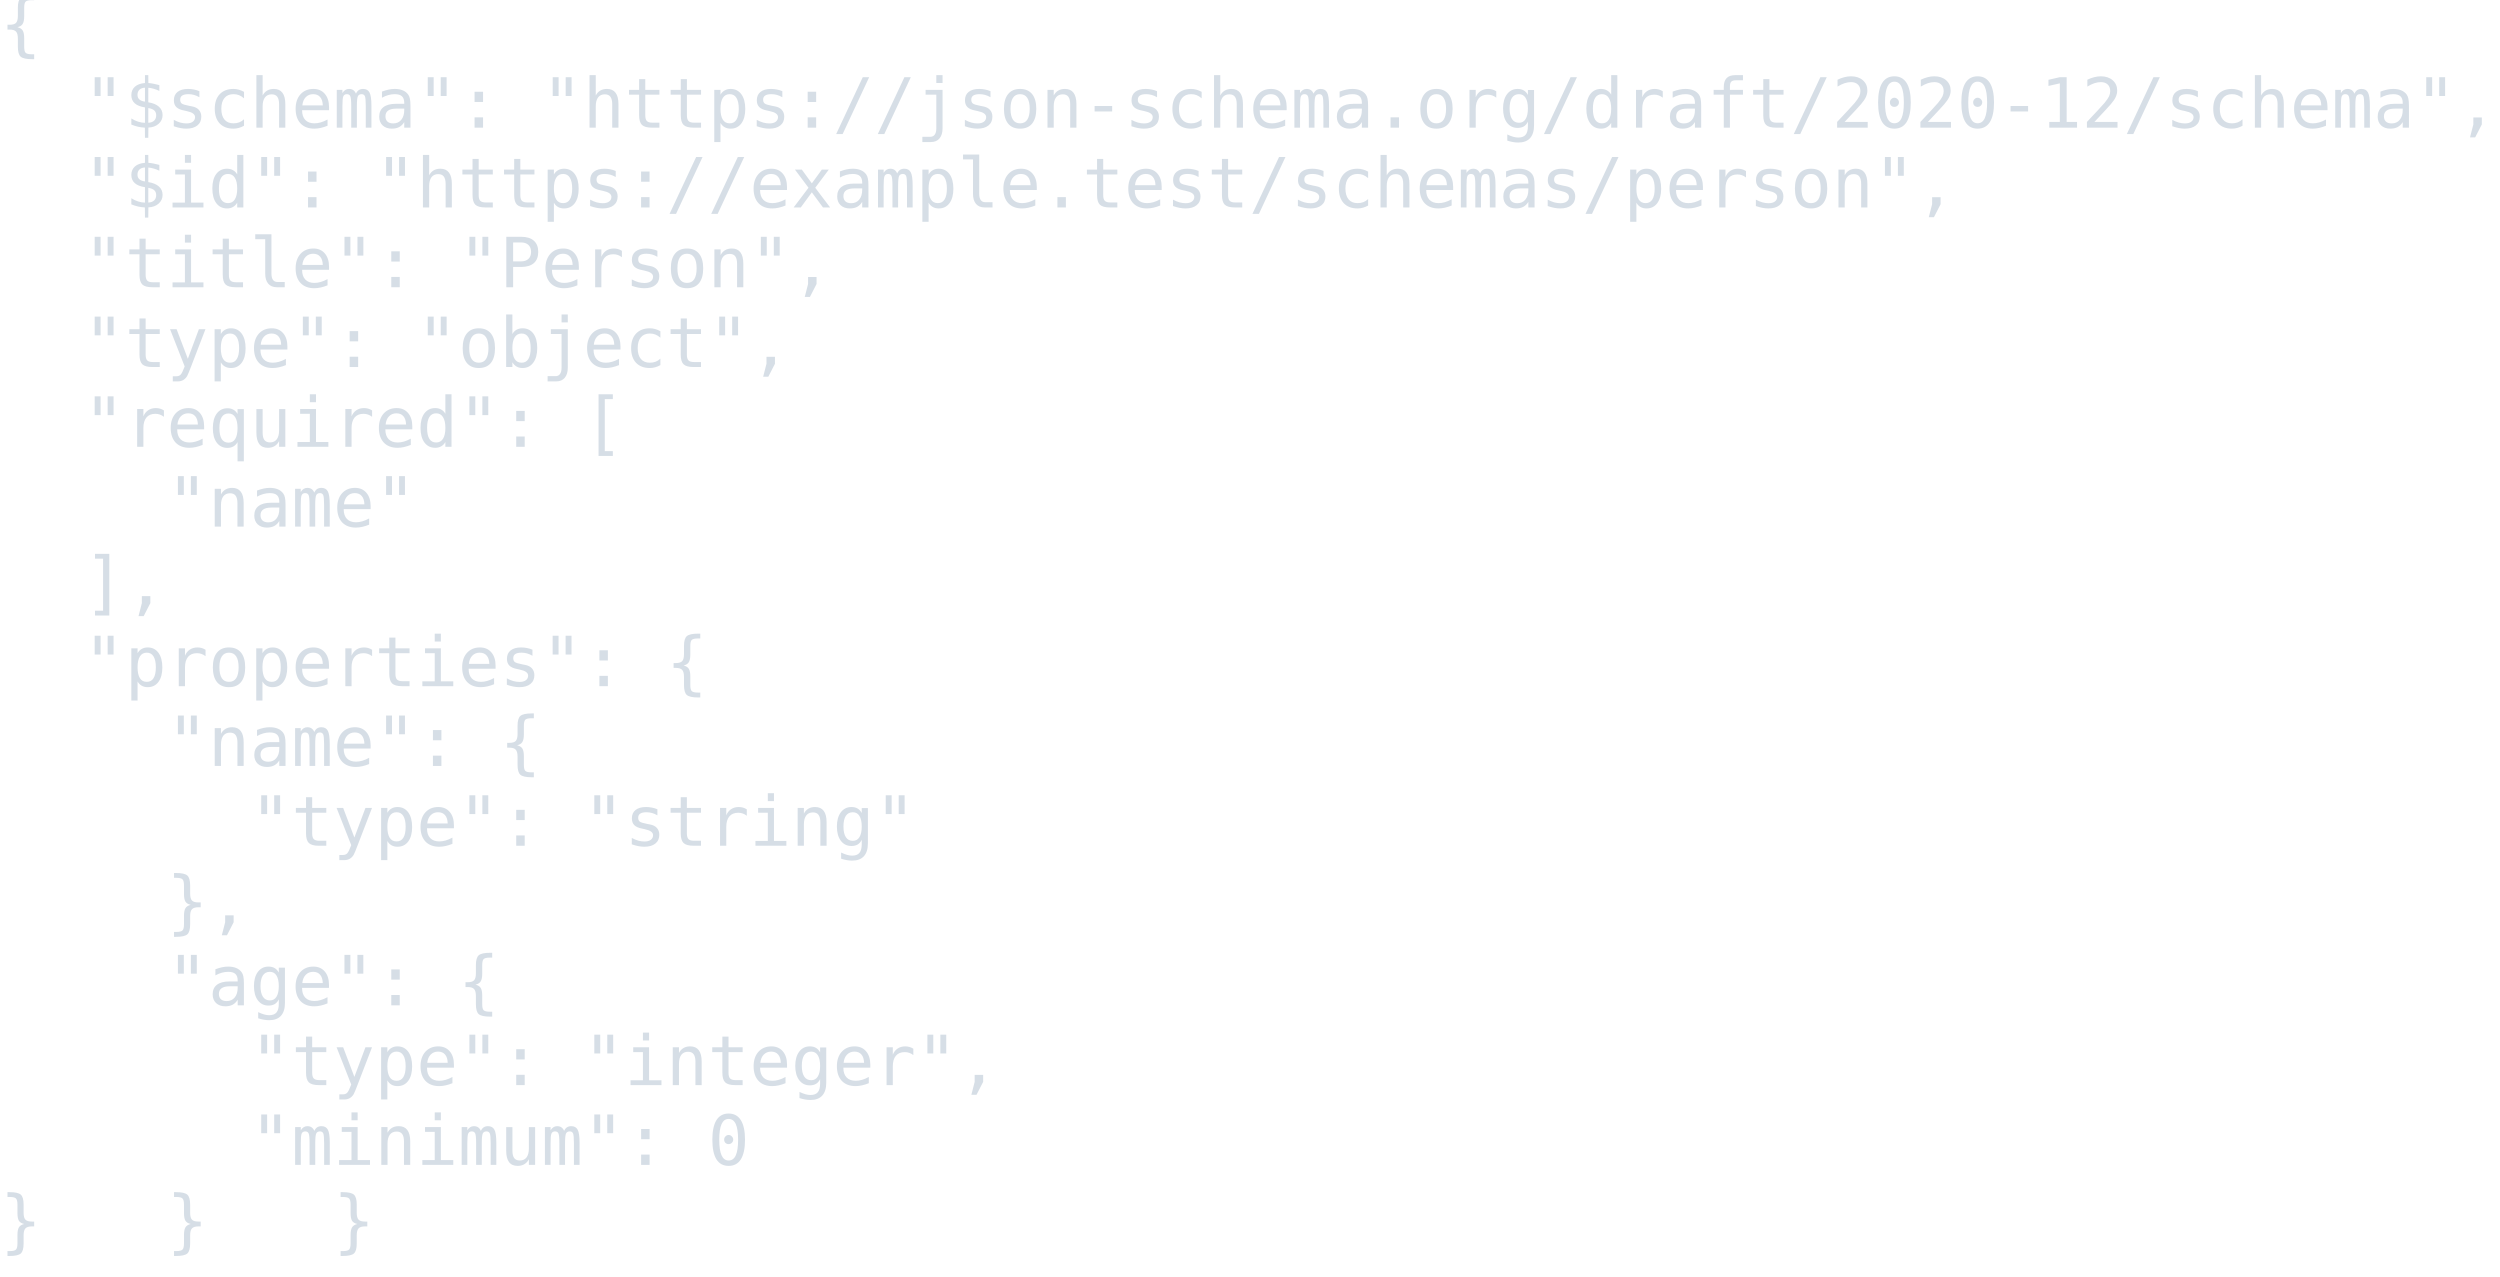
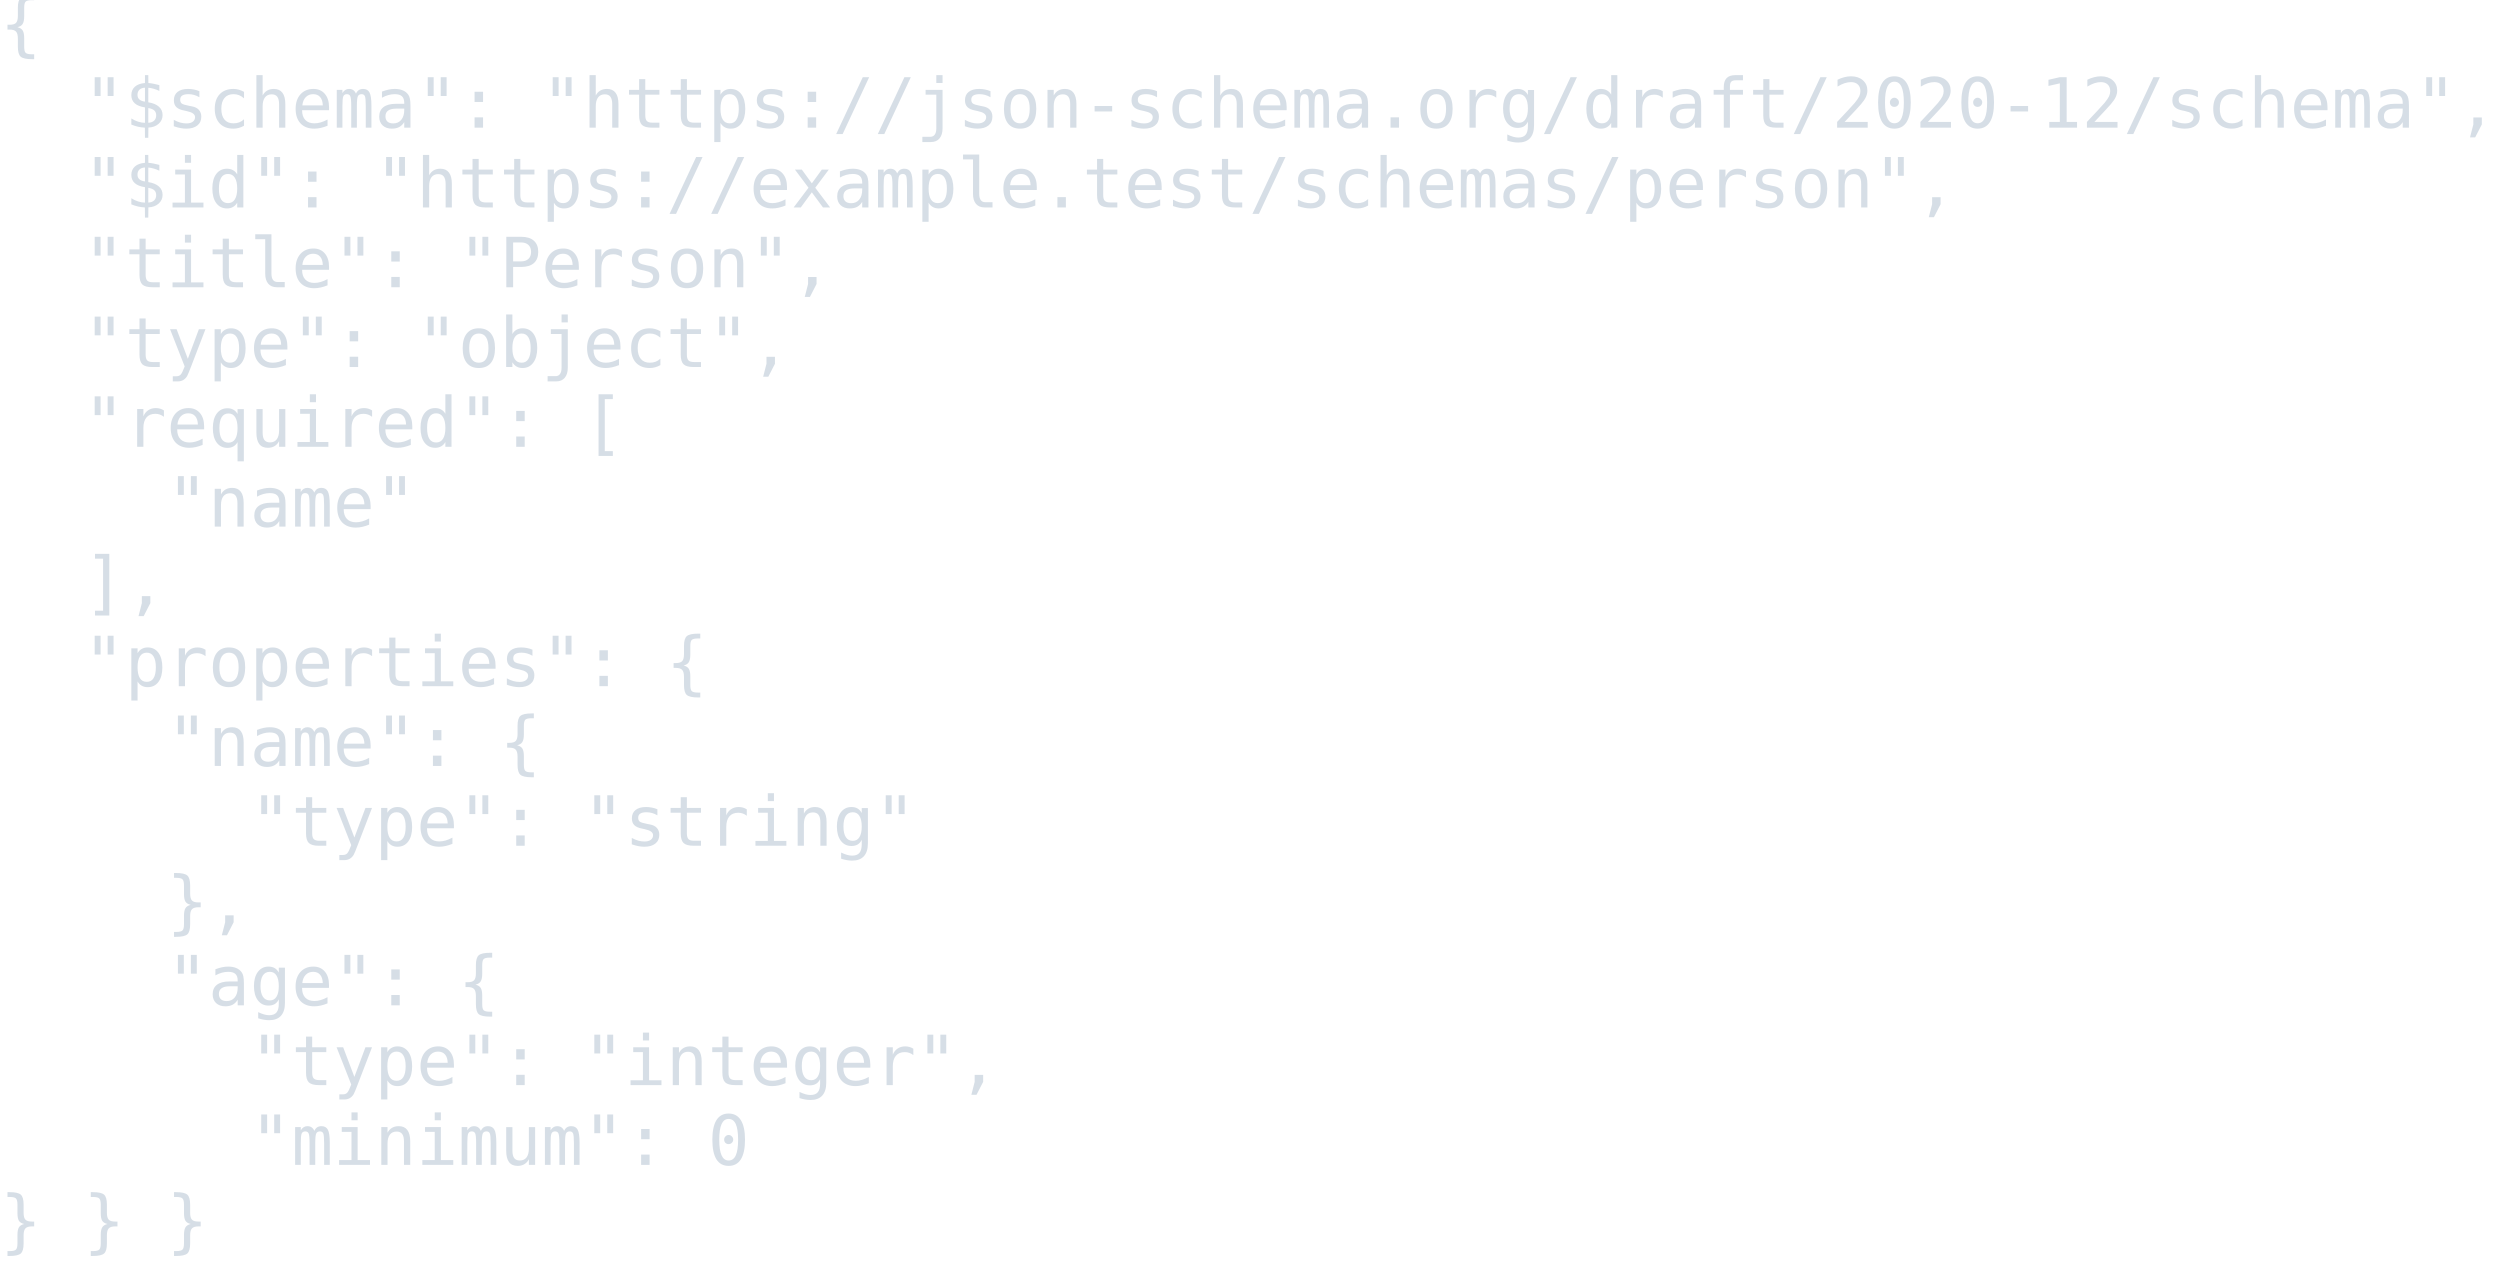
<svg xmlns="http://www.w3.org/2000/svg" role="img" aria-labelledby="title desc" width="470" height="240" viewBox="0 0 470 240" xml:space="preserve">
  <text x="0" y="0" fill="rgb(214, 222, 230)" font-family="ui-monospace, SFMono-Regular, Menlo, Consolas, monospace" font-size="13px" font-style="normal" font-weight="400" letter-spacing="normal" dominant-baseline="text-before-edge" xml:space="preserve">{</text>
  <text x="0" y="15" fill="rgb(214, 222, 230)" font-family="ui-monospace, SFMono-Regular, Menlo, Consolas, monospace" font-size="13px" font-style="normal" font-weight="400" letter-spacing="normal" dominant-baseline="text-before-edge" xml:space="preserve">  </text>
  <text x="15.66" y="15" fill="rgb(214, 222, 230)" font-family="ui-monospace, SFMono-Regular, Menlo, Consolas, monospace" font-size="13px" font-style="normal" font-weight="400" letter-spacing="normal" dominant-baseline="text-before-edge" xml:space="preserve">"$schema"</text>
  <text x="86.11" y="15" fill="rgb(214, 222, 230)" font-family="ui-monospace, SFMono-Regular, Menlo, Consolas, monospace" font-size="13px" font-style="normal" font-weight="400" letter-spacing="normal" dominant-baseline="text-before-edge" xml:space="preserve">: </text>
  <text x="101.77" y="15" fill="rgb(214, 222, 230)" font-family="ui-monospace, SFMono-Regular, Menlo, Consolas, monospace" font-size="13px" font-style="normal" font-weight="400" letter-spacing="normal" dominant-baseline="text-before-edge" xml:space="preserve">"https://json-schema.org/draft/2020-12/schema"</text>
  <text x="461.8" y="15" fill="rgb(214, 222, 230)" font-family="ui-monospace, SFMono-Regular, Menlo, Consolas, monospace" font-size="13px" font-style="normal" font-weight="400" letter-spacing="normal" dominant-baseline="text-before-edge" xml:space="preserve">,</text>
  <text x="0" y="30" fill="rgb(214, 222, 230)" font-family="ui-monospace, SFMono-Regular, Menlo, Consolas, monospace" font-size="13px" font-style="normal" font-weight="400" letter-spacing="normal" dominant-baseline="text-before-edge" xml:space="preserve">  </text>
  <text x="15.66" y="30" fill="rgb(214, 222, 230)" font-family="ui-monospace, SFMono-Regular, Menlo, Consolas, monospace" font-size="13px" font-style="normal" font-weight="400" letter-spacing="normal" dominant-baseline="text-before-edge" xml:space="preserve">"$id"</text>
  <text x="54.8" y="30" fill="rgb(214, 222, 230)" font-family="ui-monospace, SFMono-Regular, Menlo, Consolas, monospace" font-size="13px" font-style="normal" font-weight="400" letter-spacing="normal" dominant-baseline="text-before-edge" xml:space="preserve">: </text>
  <text x="70.45" y="30" fill="rgb(214, 222, 230)" font-family="ui-monospace, SFMono-Regular, Menlo, Consolas, monospace" font-size="13px" font-style="normal" font-weight="400" letter-spacing="normal" dominant-baseline="text-before-edge" xml:space="preserve">"https://example.test/schemas/person"</text>
  <text x="360.05" y="30" fill="rgb(214, 222, 230)" font-family="ui-monospace, SFMono-Regular, Menlo, Consolas, monospace" font-size="13px" font-style="normal" font-weight="400" letter-spacing="normal" dominant-baseline="text-before-edge" xml:space="preserve">,</text>
  <text x="0" y="45" fill="rgb(214, 222, 230)" font-family="ui-monospace, SFMono-Regular, Menlo, Consolas, monospace" font-size="13px" font-style="normal" font-weight="400" letter-spacing="normal" dominant-baseline="text-before-edge" xml:space="preserve">  </text>
  <text x="15.66" y="45" fill="rgb(214, 222, 230)" font-family="ui-monospace, SFMono-Regular, Menlo, Consolas, monospace" font-size="13px" font-style="normal" font-weight="400" letter-spacing="normal" dominant-baseline="text-before-edge" xml:space="preserve">"title"</text>
  <text x="70.45" y="45" fill="rgb(214, 222, 230)" font-family="ui-monospace, SFMono-Regular, Menlo, Consolas, monospace" font-size="13px" font-style="normal" font-weight="400" letter-spacing="normal" dominant-baseline="text-before-edge" xml:space="preserve">: </text>
  <text x="86.11" y="45" fill="rgb(214, 222, 230)" font-family="ui-monospace, SFMono-Regular, Menlo, Consolas, monospace" font-size="13px" font-style="normal" font-weight="400" letter-spacing="normal" dominant-baseline="text-before-edge" xml:space="preserve">"Person"</text>
  <text x="148.73" y="45" fill="rgb(214, 222, 230)" font-family="ui-monospace, SFMono-Regular, Menlo, Consolas, monospace" font-size="13px" font-style="normal" font-weight="400" letter-spacing="normal" dominant-baseline="text-before-edge" xml:space="preserve">,</text>
  <text x="0" y="60" fill="rgb(214, 222, 230)" font-family="ui-monospace, SFMono-Regular, Menlo, Consolas, monospace" font-size="13px" font-style="normal" font-weight="400" letter-spacing="normal" dominant-baseline="text-before-edge" xml:space="preserve">  </text>
  <text x="15.66" y="60" fill="rgb(214, 222, 230)" font-family="ui-monospace, SFMono-Regular, Menlo, Consolas, monospace" font-size="13px" font-style="normal" font-weight="400" letter-spacing="normal" dominant-baseline="text-before-edge" xml:space="preserve">"type"</text>
  <text x="62.63" y="60" fill="rgb(214, 222, 230)" font-family="ui-monospace, SFMono-Regular, Menlo, Consolas, monospace" font-size="13px" font-style="normal" font-weight="400" letter-spacing="normal" dominant-baseline="text-before-edge" xml:space="preserve">: </text>
  <text x="78.28" y="60" fill="rgb(214, 222, 230)" font-family="ui-monospace, SFMono-Regular, Menlo, Consolas, monospace" font-size="13px" font-style="normal" font-weight="400" letter-spacing="normal" dominant-baseline="text-before-edge" xml:space="preserve">"object"</text>
  <text x="140.91" y="60" fill="rgb(214, 222, 230)" font-family="ui-monospace, SFMono-Regular, Menlo, Consolas, monospace" font-size="13px" font-style="normal" font-weight="400" letter-spacing="normal" dominant-baseline="text-before-edge" xml:space="preserve">,</text>
  <text x="0" y="75" fill="rgb(214, 222, 230)" font-family="ui-monospace, SFMono-Regular, Menlo, Consolas, monospace" font-size="13px" font-style="normal" font-weight="400" letter-spacing="normal" dominant-baseline="text-before-edge" xml:space="preserve">  </text>
  <text x="15.66" y="75" fill="rgb(214, 222, 230)" font-family="ui-monospace, SFMono-Regular, Menlo, Consolas, monospace" font-size="13px" font-style="normal" font-weight="400" letter-spacing="normal" dominant-baseline="text-before-edge" xml:space="preserve">"required"</text>
  <text x="93.94" y="75" fill="rgb(214, 222, 230)" font-family="ui-monospace, SFMono-Regular, Menlo, Consolas, monospace" font-size="13px" font-style="normal" font-weight="400" letter-spacing="normal" dominant-baseline="text-before-edge" xml:space="preserve">: </text>
  <text x="109.59" y="75" fill="rgb(214, 222, 230)" font-family="ui-monospace, SFMono-Regular, Menlo, Consolas, monospace" font-size="13px" font-style="normal" font-weight="400" letter-spacing="normal" dominant-baseline="text-before-edge" xml:space="preserve">[</text>
  <text x="0" y="90" fill="rgb(214, 222, 230)" font-family="ui-monospace, SFMono-Regular, Menlo, Consolas, monospace" font-size="13px" font-style="normal" font-weight="400" letter-spacing="normal" dominant-baseline="text-before-edge" xml:space="preserve">    </text>
  <text x="31.31" y="90" fill="rgb(214, 222, 230)" font-family="ui-monospace, SFMono-Regular, Menlo, Consolas, monospace" font-size="13px" font-style="normal" font-weight="400" letter-spacing="normal" dominant-baseline="text-before-edge" xml:space="preserve">"name"</text>
  <text x="0" y="105" fill="rgb(214, 222, 230)" font-family="ui-monospace, SFMono-Regular, Menlo, Consolas, monospace" font-size="13px" font-style="normal" font-weight="400" letter-spacing="normal" dominant-baseline="text-before-edge" xml:space="preserve">  </text>
  <text x="15.66" y="105" fill="rgb(214, 222, 230)" font-family="ui-monospace, SFMono-Regular, Menlo, Consolas, monospace" font-size="13px" font-style="normal" font-weight="400" letter-spacing="normal" dominant-baseline="text-before-edge" xml:space="preserve">]</text>
  <text x="23.48" y="105" fill="rgb(214, 222, 230)" font-family="ui-monospace, SFMono-Regular, Menlo, Consolas, monospace" font-size="13px" font-style="normal" font-weight="400" letter-spacing="normal" dominant-baseline="text-before-edge" xml:space="preserve">,</text>
  <text x="0" y="120" fill="rgb(214, 222, 230)" font-family="ui-monospace, SFMono-Regular, Menlo, Consolas, monospace" font-size="13px" font-style="normal" font-weight="400" letter-spacing="normal" dominant-baseline="text-before-edge" xml:space="preserve">  </text>
  <text x="15.66" y="120" fill="rgb(214, 222, 230)" font-family="ui-monospace, SFMono-Regular, Menlo, Consolas, monospace" font-size="13px" font-style="normal" font-weight="400" letter-spacing="normal" dominant-baseline="text-before-edge" xml:space="preserve">"properties"</text>
  <text x="109.58" y="120" fill="rgb(214, 222, 230)" font-family="ui-monospace, SFMono-Regular, Menlo, Consolas, monospace" font-size="13px" font-style="normal" font-weight="400" letter-spacing="normal" dominant-baseline="text-before-edge" xml:space="preserve">: </text>
  <text x="125.23" y="120" fill="rgb(214, 222, 230)" font-family="ui-monospace, SFMono-Regular, Menlo, Consolas, monospace" font-size="13px" font-style="normal" font-weight="400" letter-spacing="normal" dominant-baseline="text-before-edge" xml:space="preserve">{</text>
  <text x="0" y="135" fill="rgb(214, 222, 230)" font-family="ui-monospace, SFMono-Regular, Menlo, Consolas, monospace" font-size="13px" font-style="normal" font-weight="400" letter-spacing="normal" dominant-baseline="text-before-edge" xml:space="preserve">    </text>
  <text x="31.31" y="135" fill="rgb(214, 222, 230)" font-family="ui-monospace, SFMono-Regular, Menlo, Consolas, monospace" font-size="13px" font-style="normal" font-weight="400" letter-spacing="normal" dominant-baseline="text-before-edge" xml:space="preserve">"name"</text>
  <text x="78.28" y="135" fill="rgb(214, 222, 230)" font-family="ui-monospace, SFMono-Regular, Menlo, Consolas, monospace" font-size="13px" font-style="normal" font-weight="400" letter-spacing="normal" dominant-baseline="text-before-edge" xml:space="preserve">: </text>
  <text x="93.94" y="135" fill="rgb(214, 222, 230)" font-family="ui-monospace, SFMono-Regular, Menlo, Consolas, monospace" font-size="13px" font-style="normal" font-weight="400" letter-spacing="normal" dominant-baseline="text-before-edge" xml:space="preserve">{</text>
  <text x="0" y="150" fill="rgb(214, 222, 230)" font-family="ui-monospace, SFMono-Regular, Menlo, Consolas, monospace" font-size="13px" font-style="normal" font-weight="400" letter-spacing="normal" dominant-baseline="text-before-edge" xml:space="preserve">      </text>
  <text x="46.97" y="150" fill="rgb(214, 222, 230)" font-family="ui-monospace, SFMono-Regular, Menlo, Consolas, monospace" font-size="13px" font-style="normal" font-weight="400" letter-spacing="normal" dominant-baseline="text-before-edge" xml:space="preserve">"type"</text>
  <text x="93.94" y="150" fill="rgb(214, 222, 230)" font-family="ui-monospace, SFMono-Regular, Menlo, Consolas, monospace" font-size="13px" font-style="normal" font-weight="400" letter-spacing="normal" dominant-baseline="text-before-edge" xml:space="preserve">: </text>
  <text x="109.59" y="150" fill="rgb(214, 222, 230)" font-family="ui-monospace, SFMono-Regular, Menlo, Consolas, monospace" font-size="13px" font-style="normal" font-weight="400" letter-spacing="normal" dominant-baseline="text-before-edge" xml:space="preserve">"string"</text>
  <text x="0" y="165" fill="rgb(214, 222, 230)" font-family="ui-monospace, SFMono-Regular, Menlo, Consolas, monospace" font-size="13px" font-style="normal" font-weight="400" letter-spacing="normal" dominant-baseline="text-before-edge" xml:space="preserve">    </text>
  <text x="31.31" y="165" fill="rgb(214, 222, 230)" font-family="ui-monospace, SFMono-Regular, Menlo, Consolas, monospace" font-size="13px" font-style="normal" font-weight="400" letter-spacing="normal" dominant-baseline="text-before-edge" xml:space="preserve">}</text>
  <text x="39.14" y="165" fill="rgb(214, 222, 230)" font-family="ui-monospace, SFMono-Regular, Menlo, Consolas, monospace" font-size="13px" font-style="normal" font-weight="400" letter-spacing="normal" dominant-baseline="text-before-edge" xml:space="preserve">,</text>
  <text x="0" y="180" fill="rgb(214, 222, 230)" font-family="ui-monospace, SFMono-Regular, Menlo, Consolas, monospace" font-size="13px" font-style="normal" font-weight="400" letter-spacing="normal" dominant-baseline="text-before-edge" xml:space="preserve">    </text>
  <text x="31.31" y="180" fill="rgb(214, 222, 230)" font-family="ui-monospace, SFMono-Regular, Menlo, Consolas, monospace" font-size="13px" font-style="normal" font-weight="400" letter-spacing="normal" dominant-baseline="text-before-edge" xml:space="preserve">"age"</text>
  <text x="70.45" y="180" fill="rgb(214, 222, 230)" font-family="ui-monospace, SFMono-Regular, Menlo, Consolas, monospace" font-size="13px" font-style="normal" font-weight="400" letter-spacing="normal" dominant-baseline="text-before-edge" xml:space="preserve">: </text>
  <text x="86.11" y="180" fill="rgb(214, 222, 230)" font-family="ui-monospace, SFMono-Regular, Menlo, Consolas, monospace" font-size="13px" font-style="normal" font-weight="400" letter-spacing="normal" dominant-baseline="text-before-edge" xml:space="preserve">{</text>
  <text x="0" y="195" fill="rgb(214, 222, 230)" font-family="ui-monospace, SFMono-Regular, Menlo, Consolas, monospace" font-size="13px" font-style="normal" font-weight="400" letter-spacing="normal" dominant-baseline="text-before-edge" xml:space="preserve">      </text>
  <text x="46.97" y="195" fill="rgb(214, 222, 230)" font-family="ui-monospace, SFMono-Regular, Menlo, Consolas, monospace" font-size="13px" font-style="normal" font-weight="400" letter-spacing="normal" dominant-baseline="text-before-edge" xml:space="preserve">"type"</text>
  <text x="93.94" y="195" fill="rgb(214, 222, 230)" font-family="ui-monospace, SFMono-Regular, Menlo, Consolas, monospace" font-size="13px" font-style="normal" font-weight="400" letter-spacing="normal" dominant-baseline="text-before-edge" xml:space="preserve">: </text>
  <text x="109.59" y="195" fill="rgb(214, 222, 230)" font-family="ui-monospace, SFMono-Regular, Menlo, Consolas, monospace" font-size="13px" font-style="normal" font-weight="400" letter-spacing="normal" dominant-baseline="text-before-edge" xml:space="preserve">"integer"</text>
  <text x="180.05" y="195" fill="rgb(214, 222, 230)" font-family="ui-monospace, SFMono-Regular, Menlo, Consolas, monospace" font-size="13px" font-style="normal" font-weight="400" letter-spacing="normal" dominant-baseline="text-before-edge" xml:space="preserve">,</text>
  <text x="0" y="210" fill="rgb(214, 222, 230)" font-family="ui-monospace, SFMono-Regular, Menlo, Consolas, monospace" font-size="13px" font-style="normal" font-weight="400" letter-spacing="normal" dominant-baseline="text-before-edge" xml:space="preserve">      </text>
  <text x="46.97" y="210" fill="rgb(214, 222, 230)" font-family="ui-monospace, SFMono-Regular, Menlo, Consolas, monospace" font-size="13px" font-style="normal" font-weight="400" letter-spacing="normal" dominant-baseline="text-before-edge" xml:space="preserve">"minimum"</text>
  <text x="117.42" y="210" fill="rgb(214, 222, 230)" font-family="ui-monospace, SFMono-Regular, Menlo, Consolas, monospace" font-size="13px" font-style="normal" font-weight="400" letter-spacing="normal" dominant-baseline="text-before-edge" xml:space="preserve">: </text>
  <text x="133.08" y="210" fill="rgb(214, 222, 230)" font-family="ui-monospace, SFMono-Regular, Menlo, Consolas, monospace" font-size="13px" font-style="normal" font-weight="400" letter-spacing="normal" dominant-baseline="text-before-edge" xml:space="preserve">0</text>
  <text x="0" y="225" fill="rgb(214, 222, 230)" font-family="ui-monospace, SFMono-Regular, Menlo, Consolas, monospace" font-size="13px" font-style="normal" font-weight="400" letter-spacing="normal" dominant-baseline="text-before-edge" xml:space="preserve">}</text>
-   <text x="7.83" y="225" fill="rgb(214, 222, 230)" font-family="ui-monospace, SFMono-Regular, Menlo, Consolas, monospace" font-size="13px" font-style="normal" font-weight="400" letter-spacing="normal" dominant-baseline="text-before-edge" xml:space="preserve">   </text>
+   <text x="7.83" y="225" fill="rgb(214, 222, 230)" font-family="ui-monospace, SFMono-Regular, Menlo, Consolas, monospace" font-size="13px" font-style="normal" font-weight="400" letter-spacing="normal" dominant-baseline="text-before-edge" xml:space="preserve"> </text>
+   <text x="15.66" y="225" fill="rgb(214, 222, 230)" font-family="ui-monospace, SFMono-Regular, Menlo, Consolas, monospace" font-size="13px" font-style="normal" font-weight="400" letter-spacing="normal" dominant-baseline="text-before-edge" xml:space="preserve">}</text>
+   <text x="23.48" y="225" fill="rgb(214, 222, 230)" font-family="ui-monospace, SFMono-Regular, Menlo, Consolas, monospace" font-size="13px" font-style="normal" font-weight="400" letter-spacing="normal" dominant-baseline="text-before-edge" xml:space="preserve"> </text>
  <text x="31.31" y="225" fill="rgb(214, 222, 230)" font-family="ui-monospace, SFMono-Regular, Menlo, Consolas, monospace" font-size="13px" font-style="normal" font-weight="400" letter-spacing="normal" dominant-baseline="text-before-edge" xml:space="preserve">}</text>
-   <text x="39.14" y="225" fill="rgb(214, 222, 230)" font-family="ui-monospace, SFMono-Regular, Menlo, Consolas, monospace" font-size="13px" font-style="normal" font-weight="400" letter-spacing="normal" dominant-baseline="text-before-edge" xml:space="preserve">   </text>
-   <text x="62.63" y="225" fill="rgb(214, 222, 230)" font-family="ui-monospace, SFMono-Regular, Menlo, Consolas, monospace" font-size="13px" font-style="normal" font-weight="400" letter-spacing="normal" dominant-baseline="text-before-edge" xml:space="preserve">}</text>
</svg>
